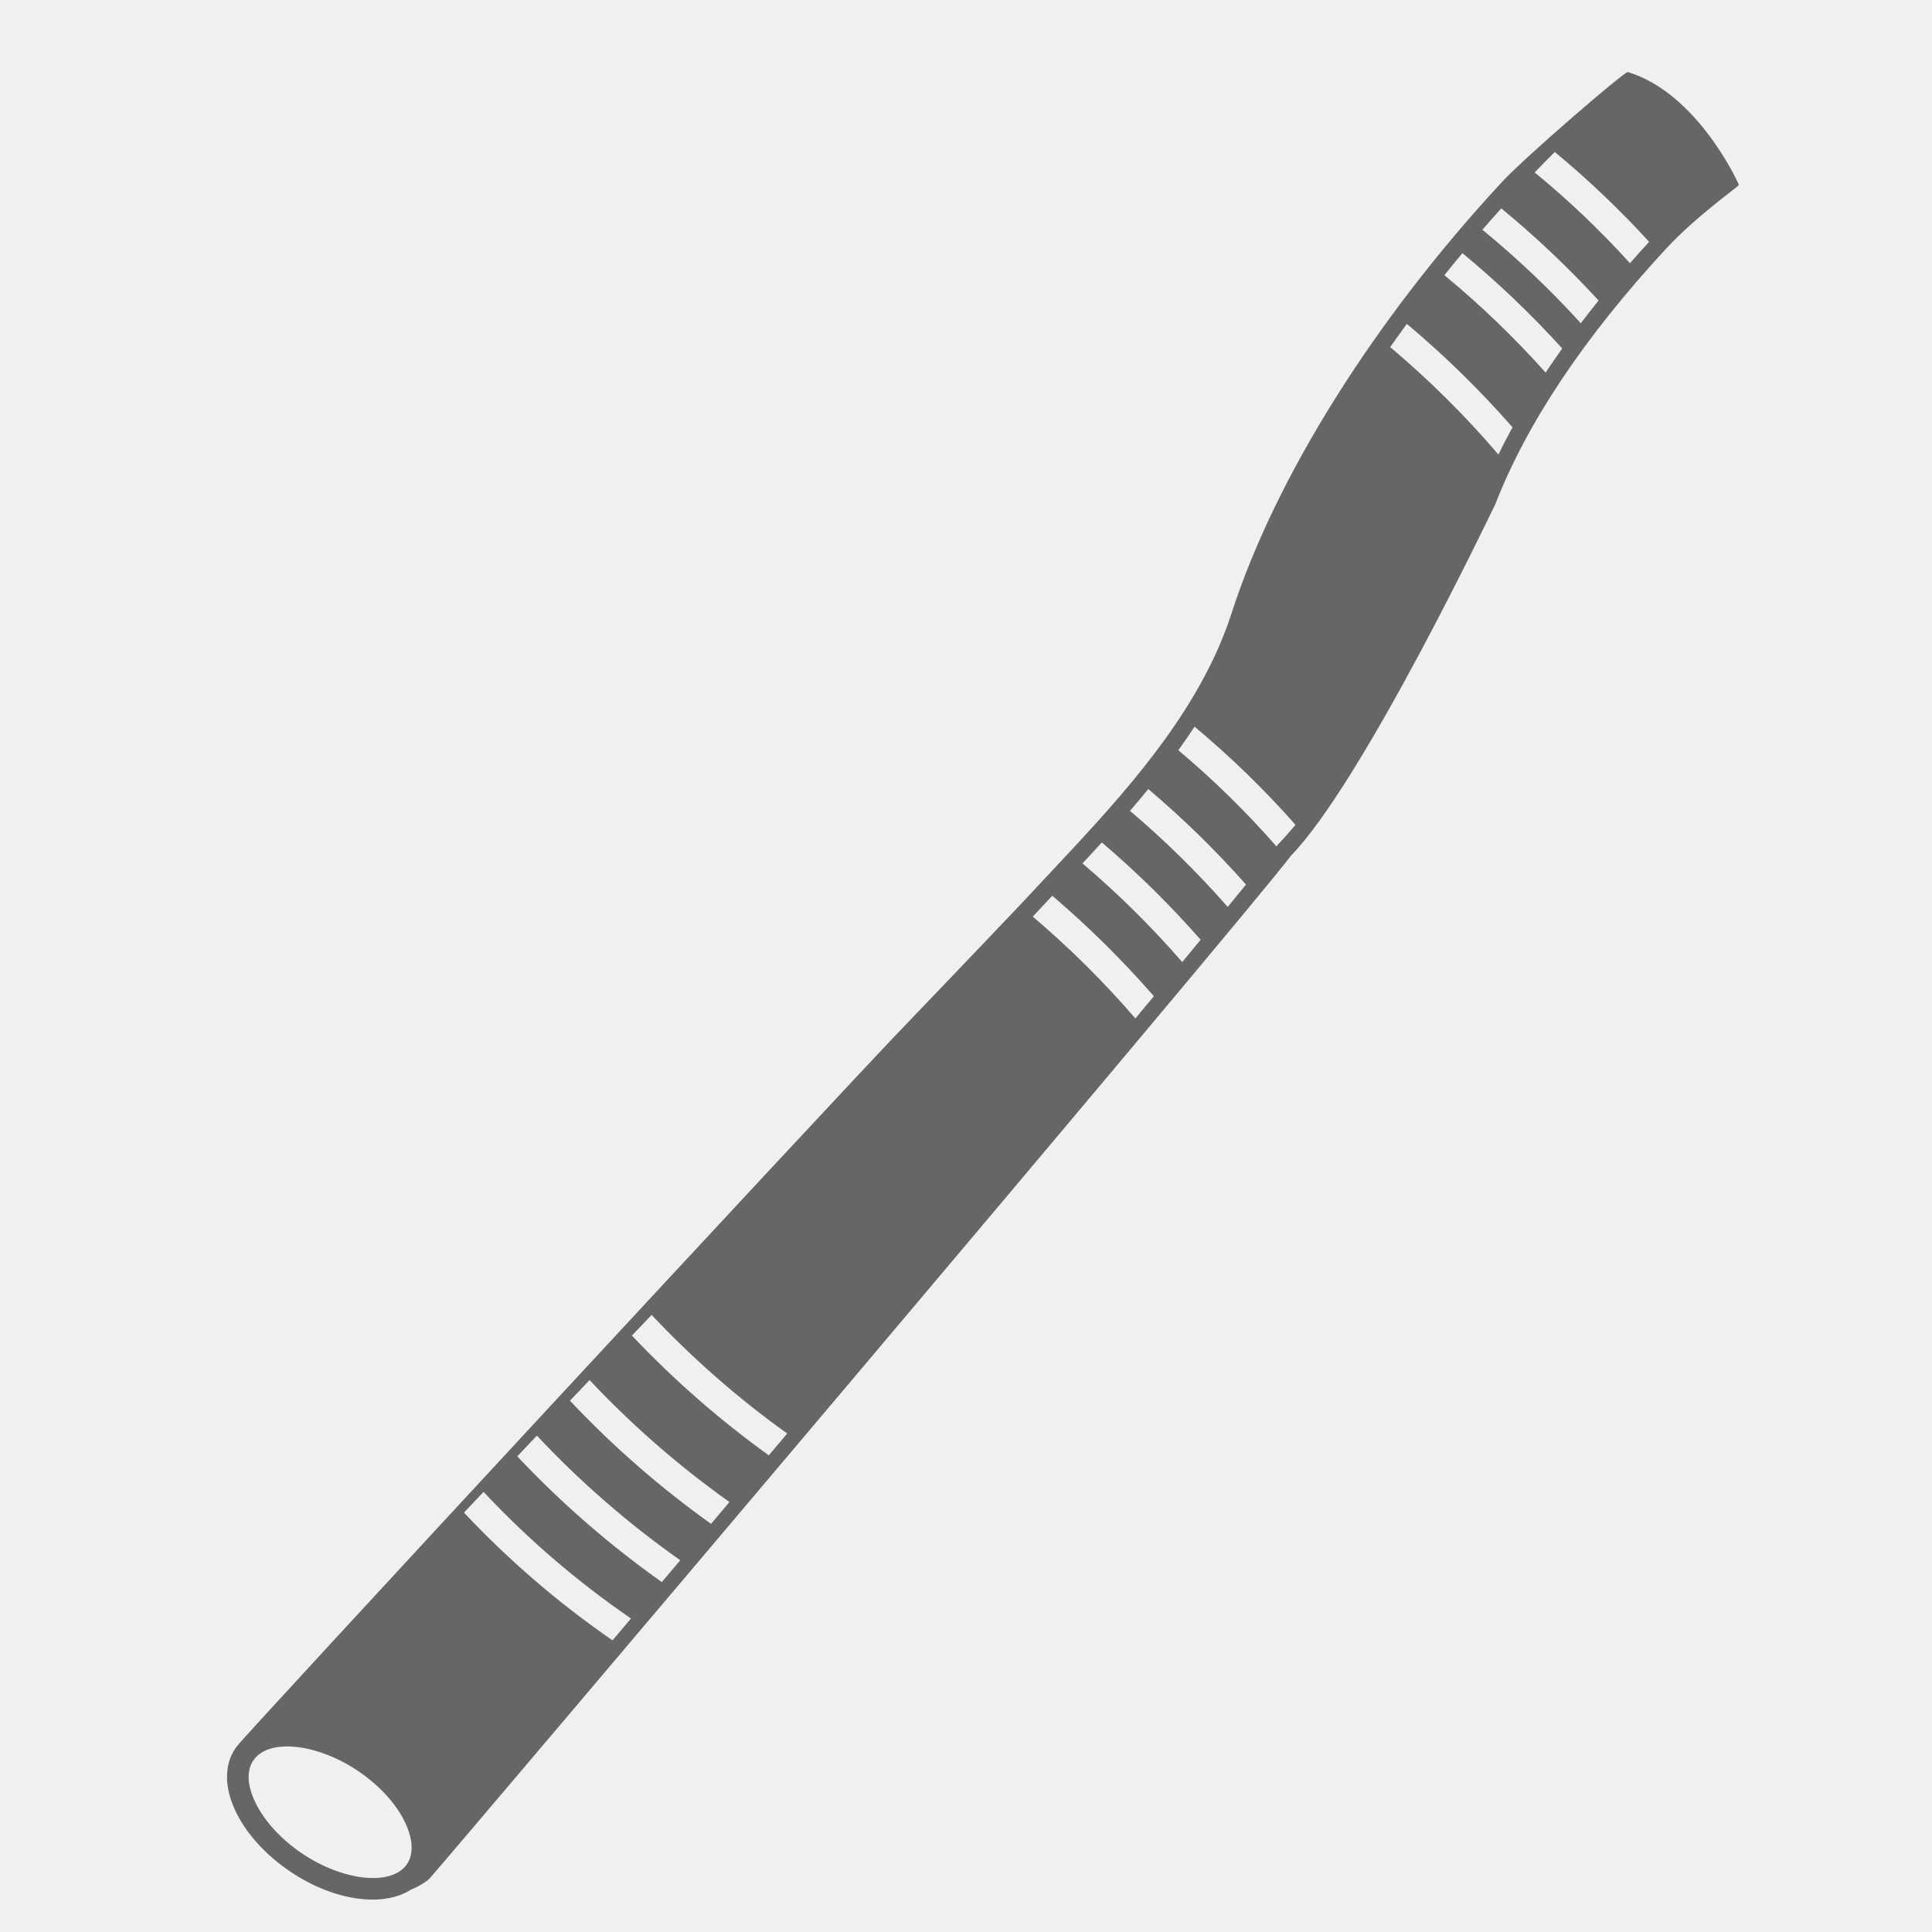
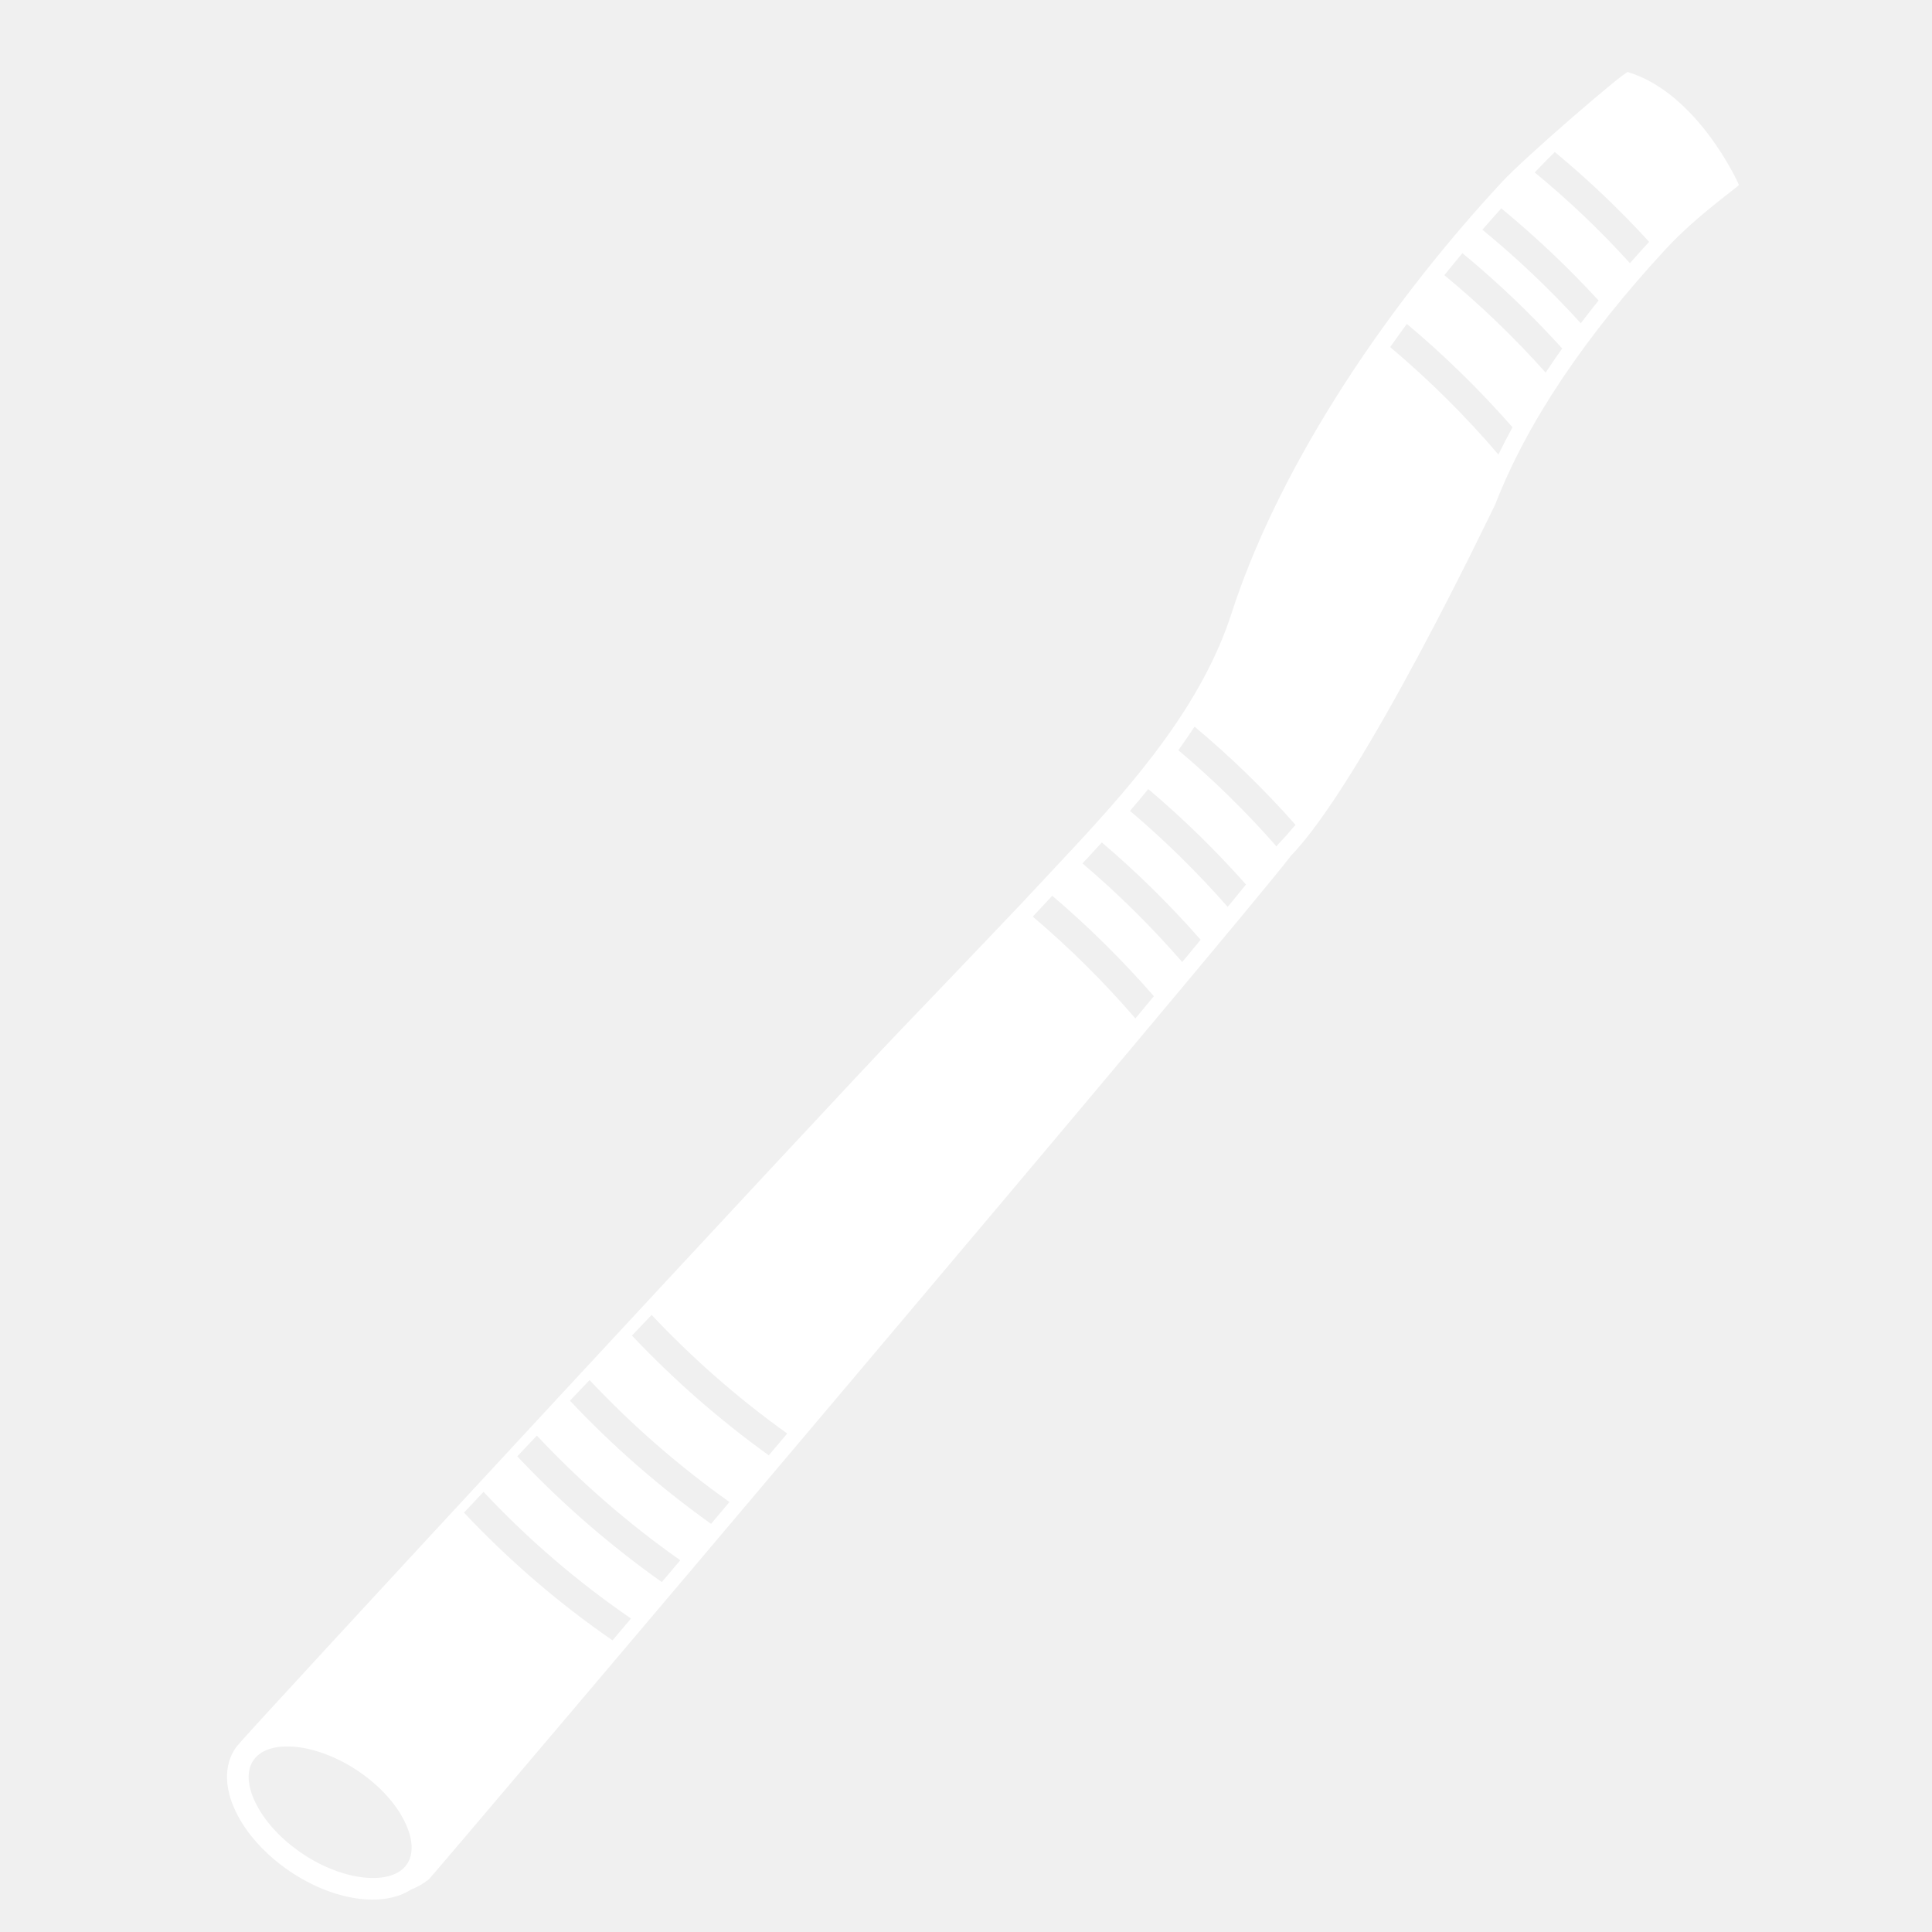
<svg xmlns="http://www.w3.org/2000/svg" version="1.1" id="Layer_1" x="0px" y="0px" width="65px" height="65px" viewBox="0 0 65 65" enable-background="new 0 0 65 65" xml:space="preserve">
-   <path fill="#666666" d="M58.504,6.219c-0.034-0.091-1.399-3.088-3.739-3.795c-0.099-0.031-3.454,2.856-4.233,3.698  c-4.307,4.65-7.623,9.941-9.1,14.518c-0.979,3.036-3.221,5.622-5.243,7.806c-0.311,0.335-1.531,1.636-1.826,1.954  c0,0-2.031,2.138-4.014,4.203C27.84,37.215,8.155,58.47,8.023,58.691c-0.037,0.041-0.072,0.084-0.104,0.129  c-0.38,0.563-0.376,1.318,0.012,2.128c0.357,0.744,1.007,1.46,1.831,2.017c1.47,0.991,3.122,1.217,4.065,0.609  c0.205-0.082,0.402-0.19,0.586-0.335c0.011-0.009,0.02-0.019,0.03-0.028c0,0,0,0,0.001,0c0.459-0.499,27.264-32.151,28.992-34.424  c2.434-2.519,6.707-11.496,6.863-11.804c0.005-0.009,0.008-0.018,0.012-0.026c1.062-2.731,2.998-5.625,5.756-8.604  C57.096,7.243,58.518,6.261,58.504,6.219z M13.692,62.717c-0.505,0.748-2.146,0.574-3.522-0.355  c-0.719-0.484-1.279-1.098-1.583-1.729c-0.271-0.565-0.294-1.064-0.064-1.405c0.025-0.036,0.052-0.071,0.082-0.104  c0.586-0.632,2.129-0.427,3.44,0.458c0.719,0.485,1.281,1.099,1.582,1.729C13.898,61.878,13.922,62.376,13.692,62.717z   M20.607,55.188c-1.815-1.252-3.488-2.694-4.997-4.298c0.22-0.233,0.438-0.466,0.659-0.698c1.493,1.595,3.156,3.023,4.96,4.261  C21.021,54.697,20.813,54.943,20.607,55.188z M22.266,53.227c-1.76-1.246-3.388-2.664-4.863-4.23c0.221-0.234,0.44-0.467,0.66-0.697  c1.459,1.557,3.077,2.963,4.824,4.193C22.68,52.737,22.473,52.982,22.266,53.227z M23.922,51.268  c-1.715-1.224-3.304-2.611-4.746-4.143c0.221-0.232,0.439-0.464,0.66-0.694c1.428,1.52,3.004,2.894,4.706,4.103  C24.336,50.777,24.128,51.022,23.922,51.268z M25.865,48.963c-1.659-1.195-3.201-2.545-4.604-4.029  c0.221-0.233,0.441-0.465,0.662-0.695c1.387,1.473,2.914,2.811,4.562,3.99C26.278,48.473,26.072,48.718,25.865,48.963z   M38.199,34.264c-1.061-1.23-2.215-2.375-3.452-3.425l0.04-0.044c0.202-0.218,0.409-0.438,0.615-0.658  c1.221,1.039,2.363,2.169,3.419,3.379C38.619,33.76,38.412,34.009,38.199,34.264z M39.775,32.367  c-1.034-1.19-2.156-2.299-3.357-3.319c0.064-0.068,0.131-0.138,0.196-0.208c0.151-0.164,0.303-0.329,0.456-0.497  c1.186,1.009,2.296,2.103,3.324,3.274C40.198,31.856,39.99,32.107,39.775,32.367z M41.305,30.512  c-1.016-1.157-2.115-2.238-3.287-3.231c0.206-0.241,0.412-0.485,0.615-0.734c1.17,0.991,2.27,2.064,3.287,3.212  C41.734,29.987,41.529,30.238,41.305,30.512z M43.009,28.397c-0.009,0.009-0.016,0.016-0.022,0.025  c-0.013,0.017-0.028,0.036-0.042,0.054c-1.017-1.162-2.12-2.243-3.301-3.235c0.187-0.26,0.368-0.525,0.546-0.793  c1.213,1.014,2.35,2.117,3.396,3.303C43.393,27.981,43.199,28.2,43.009,28.397z M50.412,15.292  c-1.113-1.303-2.331-2.511-3.641-3.614c0.184-0.261,0.37-0.522,0.561-0.781c1.271,1.066,2.46,2.23,3.555,3.479  C50.717,14.684,50.561,14.989,50.412,15.292z M52.001,12.535c-1.052-1.178-2.19-2.273-3.407-3.277  c0.199-0.248,0.402-0.494,0.607-0.741c1.195,0.986,2.316,2.058,3.358,3.207C52.365,11.995,52.181,12.265,52.001,12.535z   M53.184,10.875c-1.026-1.128-2.132-2.18-3.311-3.146c0.209-0.241,0.421-0.48,0.636-0.718c1.163,0.956,2.255,1.991,3.274,3.099  C53.577,10.366,53.377,10.621,53.184,10.875z M54.838,8.855c-0.992-1.096-2.063-2.116-3.205-3.054  c0.224-0.232,0.449-0.46,0.676-0.687c1.127,0.932,2.187,1.942,3.174,3.022C55.262,8.377,55.047,8.616,54.838,8.855z" />
+   <path fill="#FFFFFF" d="M58.504,6.219c-0.034-0.091-1.399-3.088-3.739-3.795c-0.099-0.031-3.454,2.856-4.233,3.698  c-4.307,4.65-7.623,9.941-9.1,14.518c-0.979,3.036-3.221,5.622-5.243,7.806c-0.311,0.335-1.531,1.636-1.826,1.954  c0,0-2.031,2.138-4.014,4.203C27.84,37.215,8.155,58.47,8.023,58.691c-0.037,0.041-0.072,0.084-0.104,0.129  c-0.38,0.563-0.376,1.318,0.012,2.128c0.357,0.744,1.007,1.46,1.831,2.017c1.47,0.991,3.122,1.217,4.065,0.609  c0.205-0.082,0.402-0.19,0.586-0.335c0.011-0.009,0.02-0.019,0.03-0.028c0,0,0,0,0.001,0c0.459-0.499,27.264-32.151,28.992-34.424  c2.434-2.519,6.707-11.496,6.863-11.804c0.005-0.009,0.008-0.018,0.012-0.026c1.062-2.731,2.998-5.625,5.756-8.604  C57.096,7.243,58.518,6.261,58.504,6.219z M13.692,62.717c-0.505,0.748-2.146,0.574-3.522-0.355  c-0.719-0.484-1.279-1.098-1.583-1.729c-0.271-0.565-0.294-1.064-0.064-1.405c0.025-0.036,0.052-0.071,0.082-0.104  c0.586-0.632,2.129-0.427,3.44,0.458c0.719,0.485,1.281,1.099,1.582,1.729C13.898,61.878,13.922,62.376,13.692,62.717z   M20.607,55.188c-1.815-1.252-3.488-2.694-4.997-4.298c0.22-0.233,0.438-0.466,0.659-0.698c1.493,1.595,3.156,3.023,4.96,4.261  C21.021,54.697,20.813,54.943,20.607,55.188z M22.266,53.227c-1.76-1.246-3.388-2.664-4.863-4.23c0.221-0.234,0.44-0.467,0.66-0.697  c1.459,1.557,3.077,2.963,4.824,4.193C22.68,52.737,22.473,52.982,22.266,53.227z M23.922,51.268  c-1.715-1.224-3.304-2.611-4.746-4.143c0.221-0.232,0.439-0.464,0.66-0.694c1.428,1.52,3.004,2.894,4.706,4.103  C24.336,50.777,24.128,51.022,23.922,51.268z M25.865,48.963c-1.659-1.195-3.201-2.545-4.604-4.029  c0.221-0.233,0.441-0.465,0.662-0.695c1.387,1.473,2.914,2.811,4.562,3.99C26.278,48.473,26.072,48.718,25.865,48.963z   M38.199,34.264c-1.061-1.23-2.215-2.375-3.452-3.425l0.04-0.044c0.202-0.218,0.409-0.438,0.615-0.658  c1.221,1.039,2.363,2.169,3.419,3.379C38.619,33.76,38.412,34.009,38.199,34.264z M39.775,32.367  c-1.034-1.19-2.156-2.299-3.357-3.319c0.064-0.068,0.131-0.138,0.196-0.208c0.151-0.164,0.303-0.329,0.456-0.497  c1.186,1.009,2.296,2.103,3.324,3.274C40.198,31.856,39.99,32.107,39.775,32.367z M41.305,30.512  c-1.016-1.157-2.115-2.238-3.287-3.231c0.206-0.241,0.412-0.485,0.615-0.734c1.17,0.991,2.27,2.064,3.287,3.212  C41.734,29.987,41.529,30.238,41.305,30.512z M43.009,28.397c-0.009,0.009-0.016,0.016-0.022,0.025  c-0.013,0.017-0.028,0.036-0.042,0.054c-1.017-1.162-2.12-2.243-3.301-3.235c0.187-0.26,0.368-0.525,0.546-0.793  c1.213,1.014,2.35,2.117,3.396,3.303C43.393,27.981,43.199,28.2,43.009,28.397z M50.412,15.292  c-1.113-1.303-2.331-2.511-3.641-3.614c0.184-0.261,0.37-0.522,0.561-0.781c1.271,1.066,2.46,2.23,3.555,3.479  C50.717,14.684,50.561,14.989,50.412,15.292z M52.001,12.535c-1.052-1.178-2.19-2.273-3.407-3.277  c0.199-0.248,0.402-0.494,0.607-0.741c1.195,0.986,2.316,2.058,3.358,3.207C52.365,11.995,52.181,12.265,52.001,12.535z   M53.184,10.875c-1.026-1.128-2.132-2.18-3.311-3.146c0.209-0.241,0.421-0.48,0.636-0.718c1.163,0.956,2.255,1.991,3.274,3.099  C53.577,10.366,53.377,10.621,53.184,10.875z M54.838,8.855c-0.992-1.096-2.063-2.116-3.205-3.054  c0.224-0.232,0.449-0.46,0.676-0.687c1.127,0.932,2.187,1.942,3.174,3.022C55.262,8.377,55.047,8.616,54.838,8.855z" />
</svg>
